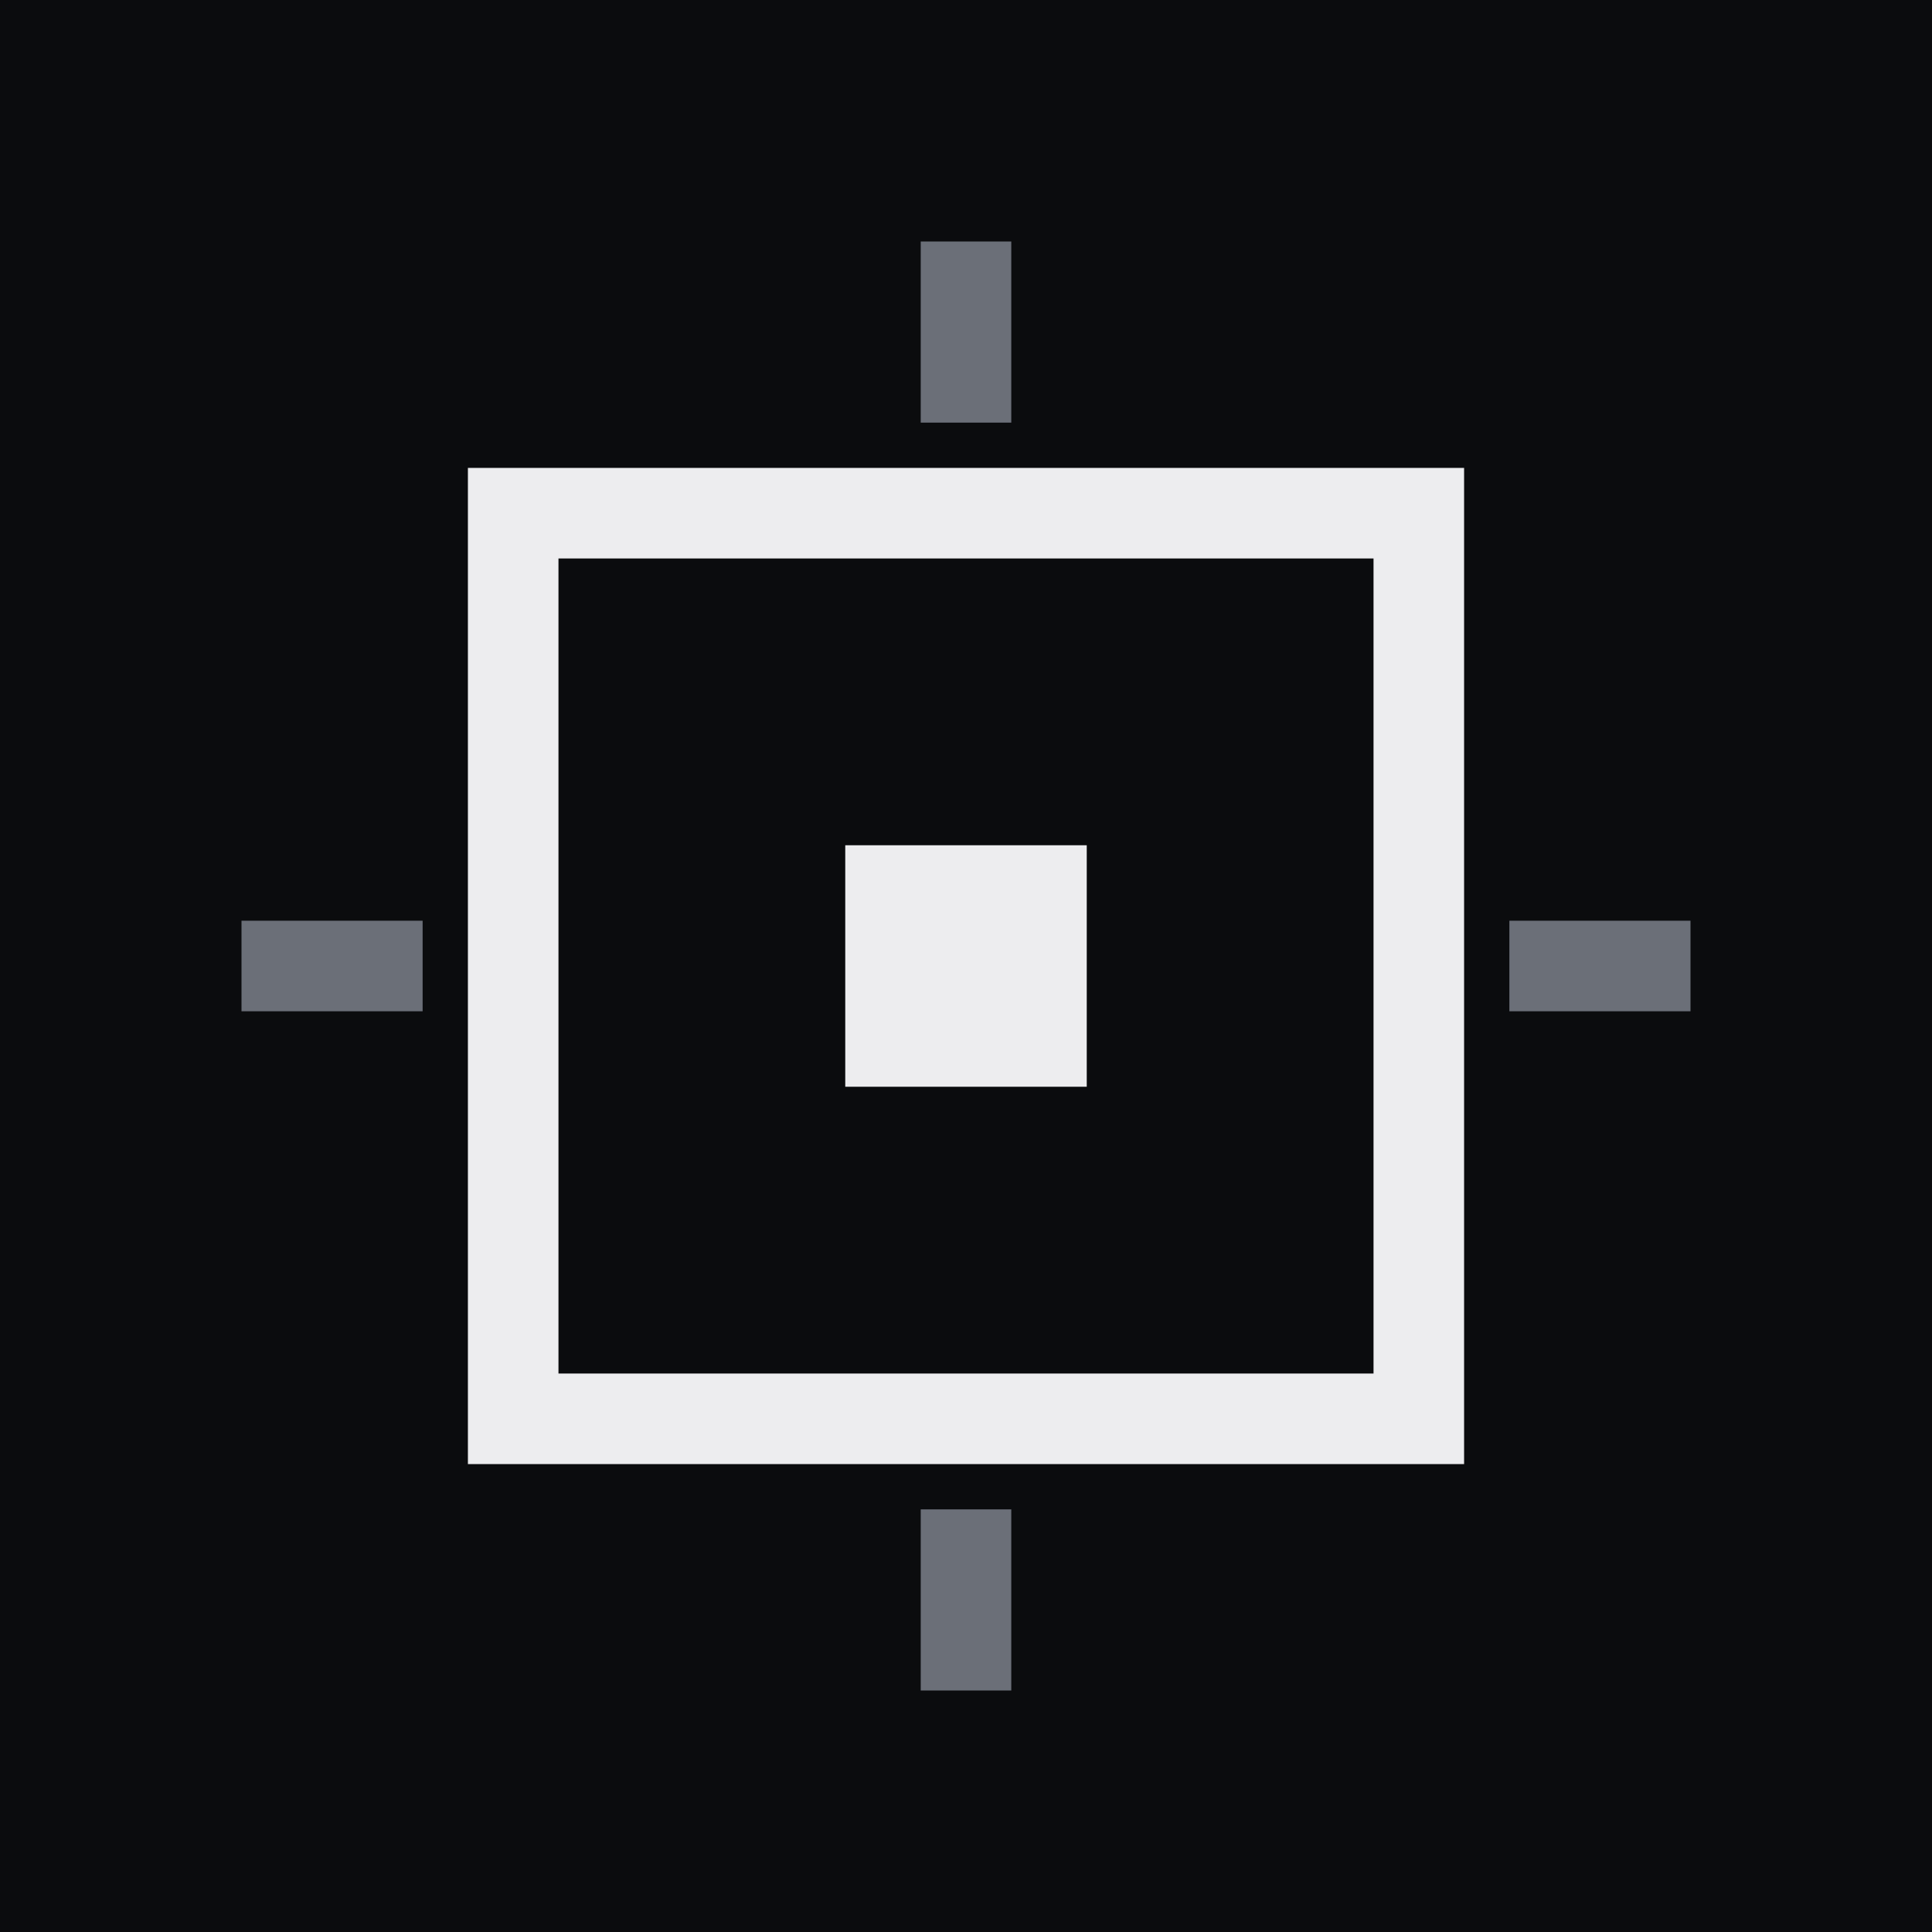
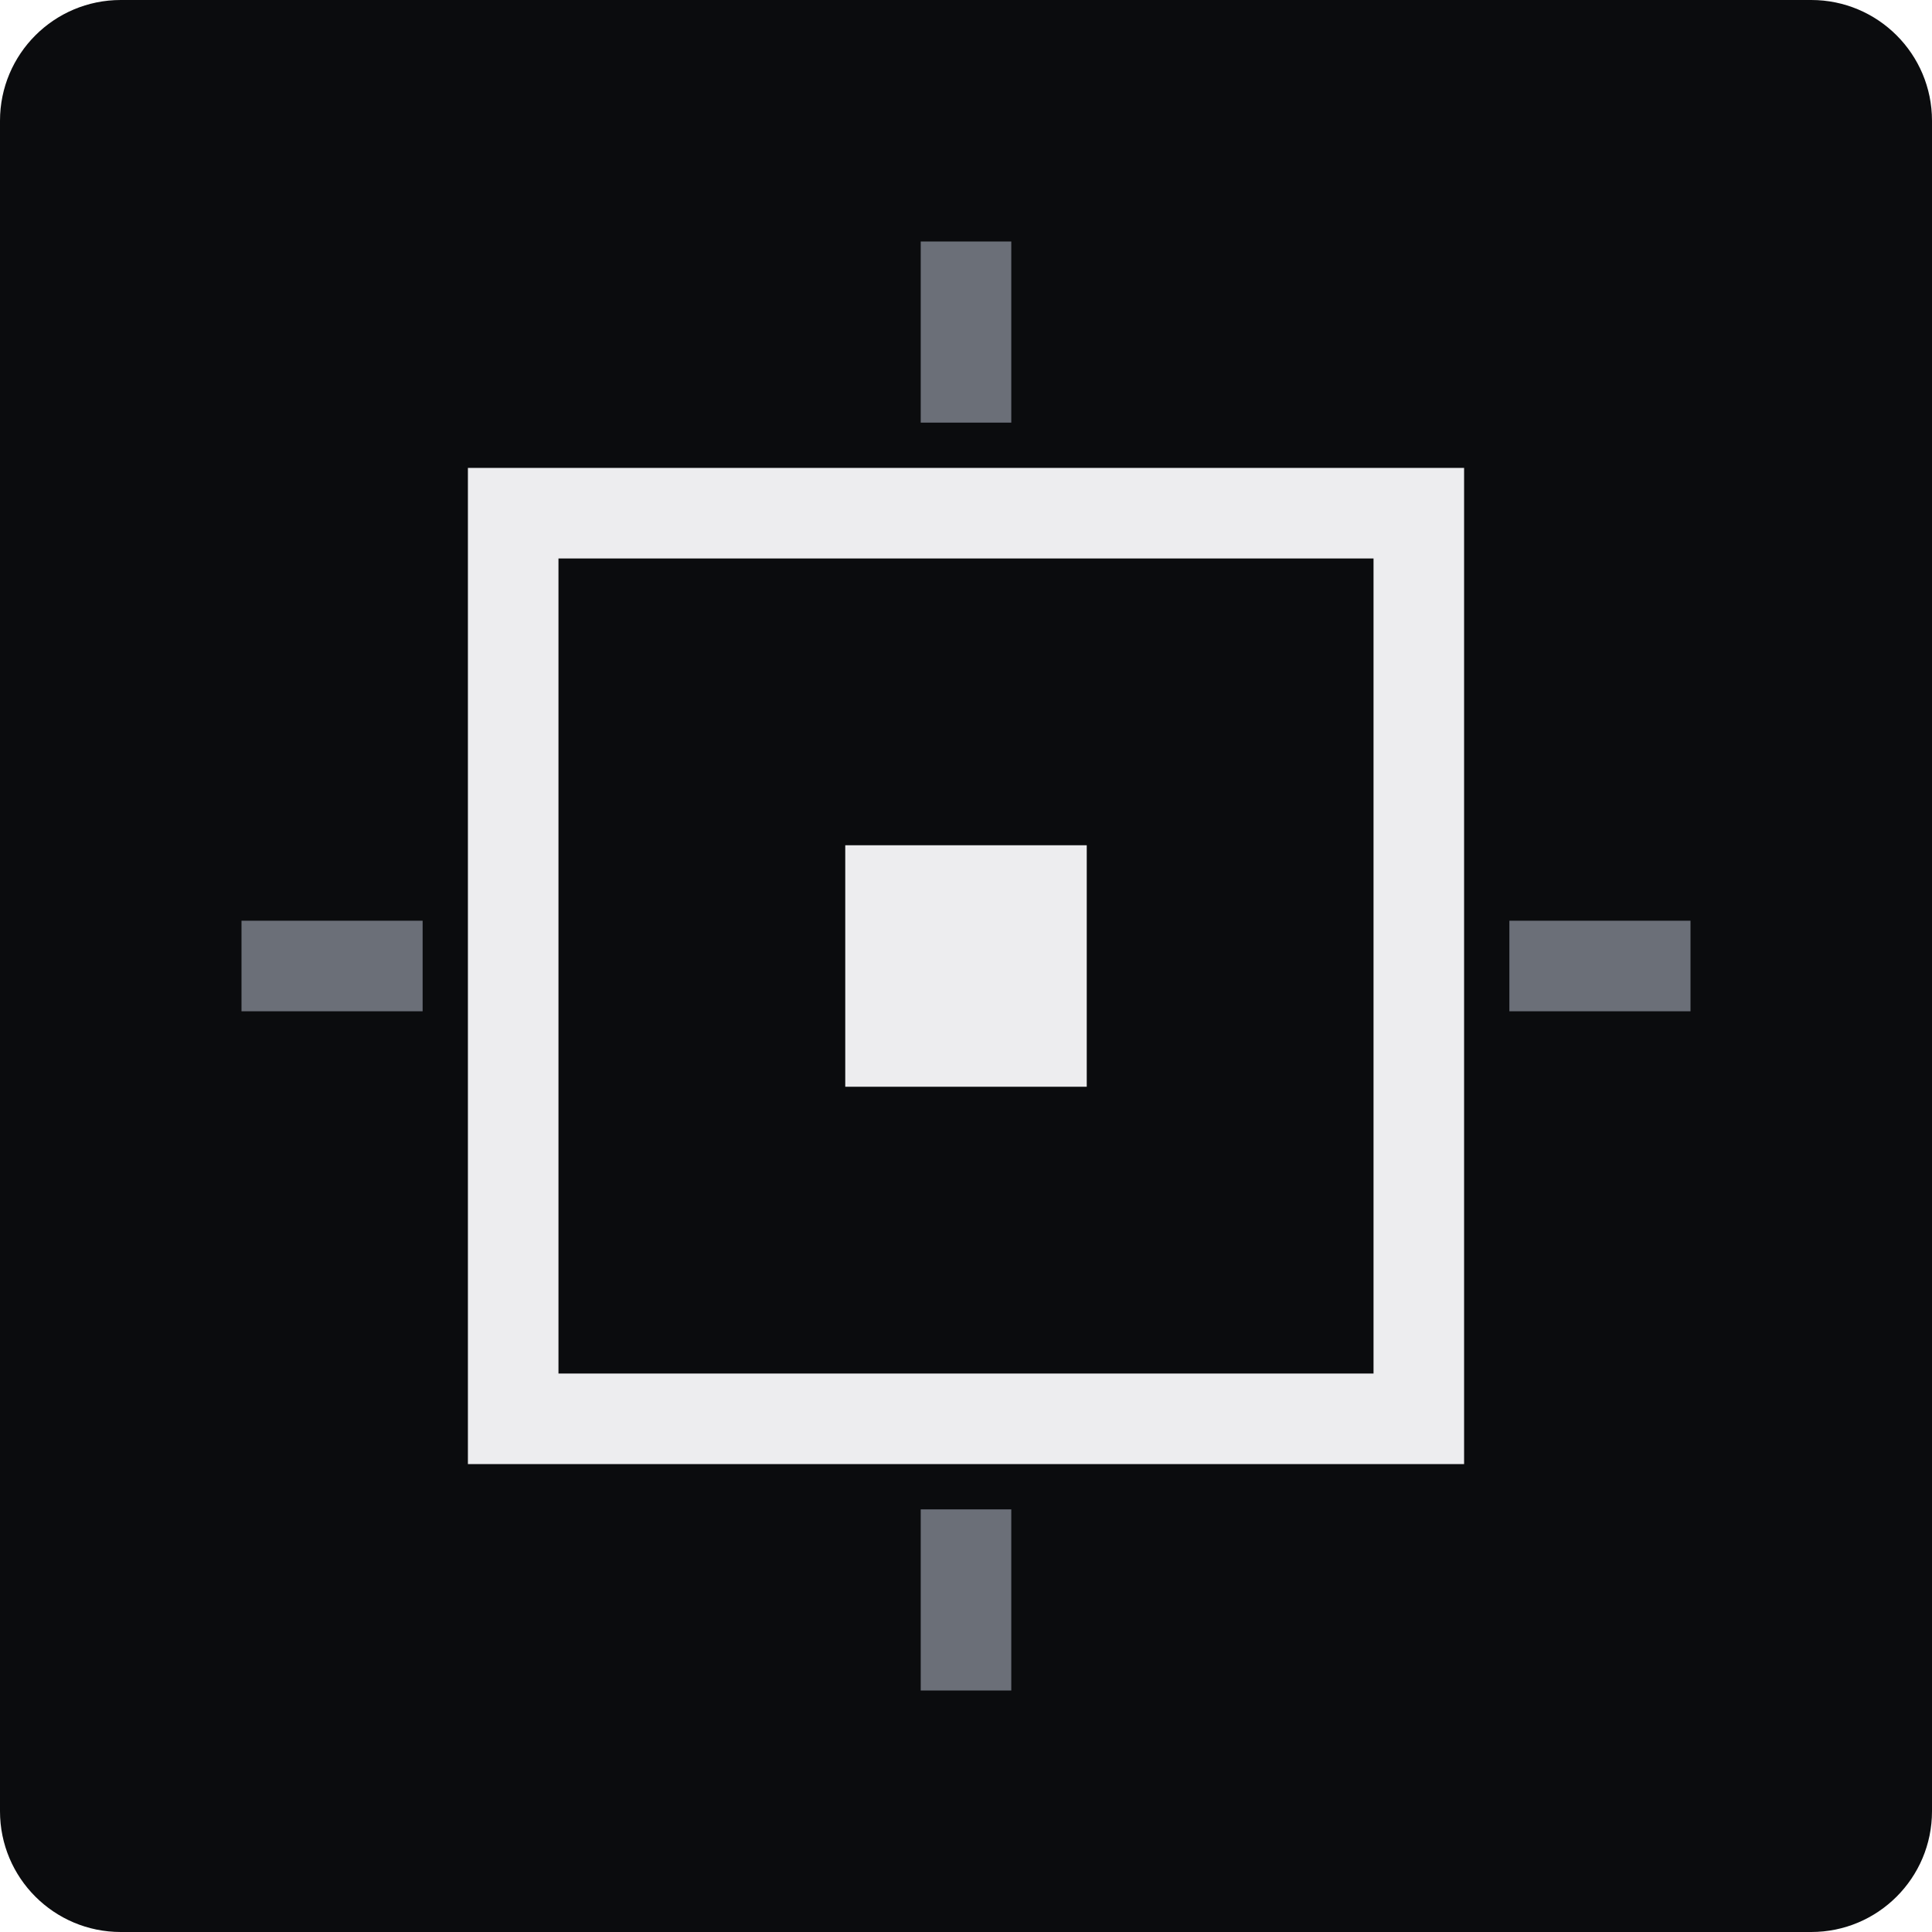
- <svg xmlns="http://www.w3.org/2000/svg" viewBox="0 0 64 64" width="192" height="192">
-   <rect width="64" height="64" rx="0" fill="#0b0c0e" />
+ <svg xmlns="http://www.w3.org/2000/svg" viewBox="0 0 64 64" width="32" height="32">
+   <rect width="64" height="64" rx="4" fill="#0b0c0e" />
  <rect x="17" y="17" width="30" height="30" fill="none" stroke="#ededef" stroke-width="3" />
  <rect x="28" y="28" width="8" height="8" fill="#ededef" />
  <path d="M32 8v6M32 50v6M8 32h6M50 32h6" stroke="#6b6f78" stroke-width="3" />
</svg>
